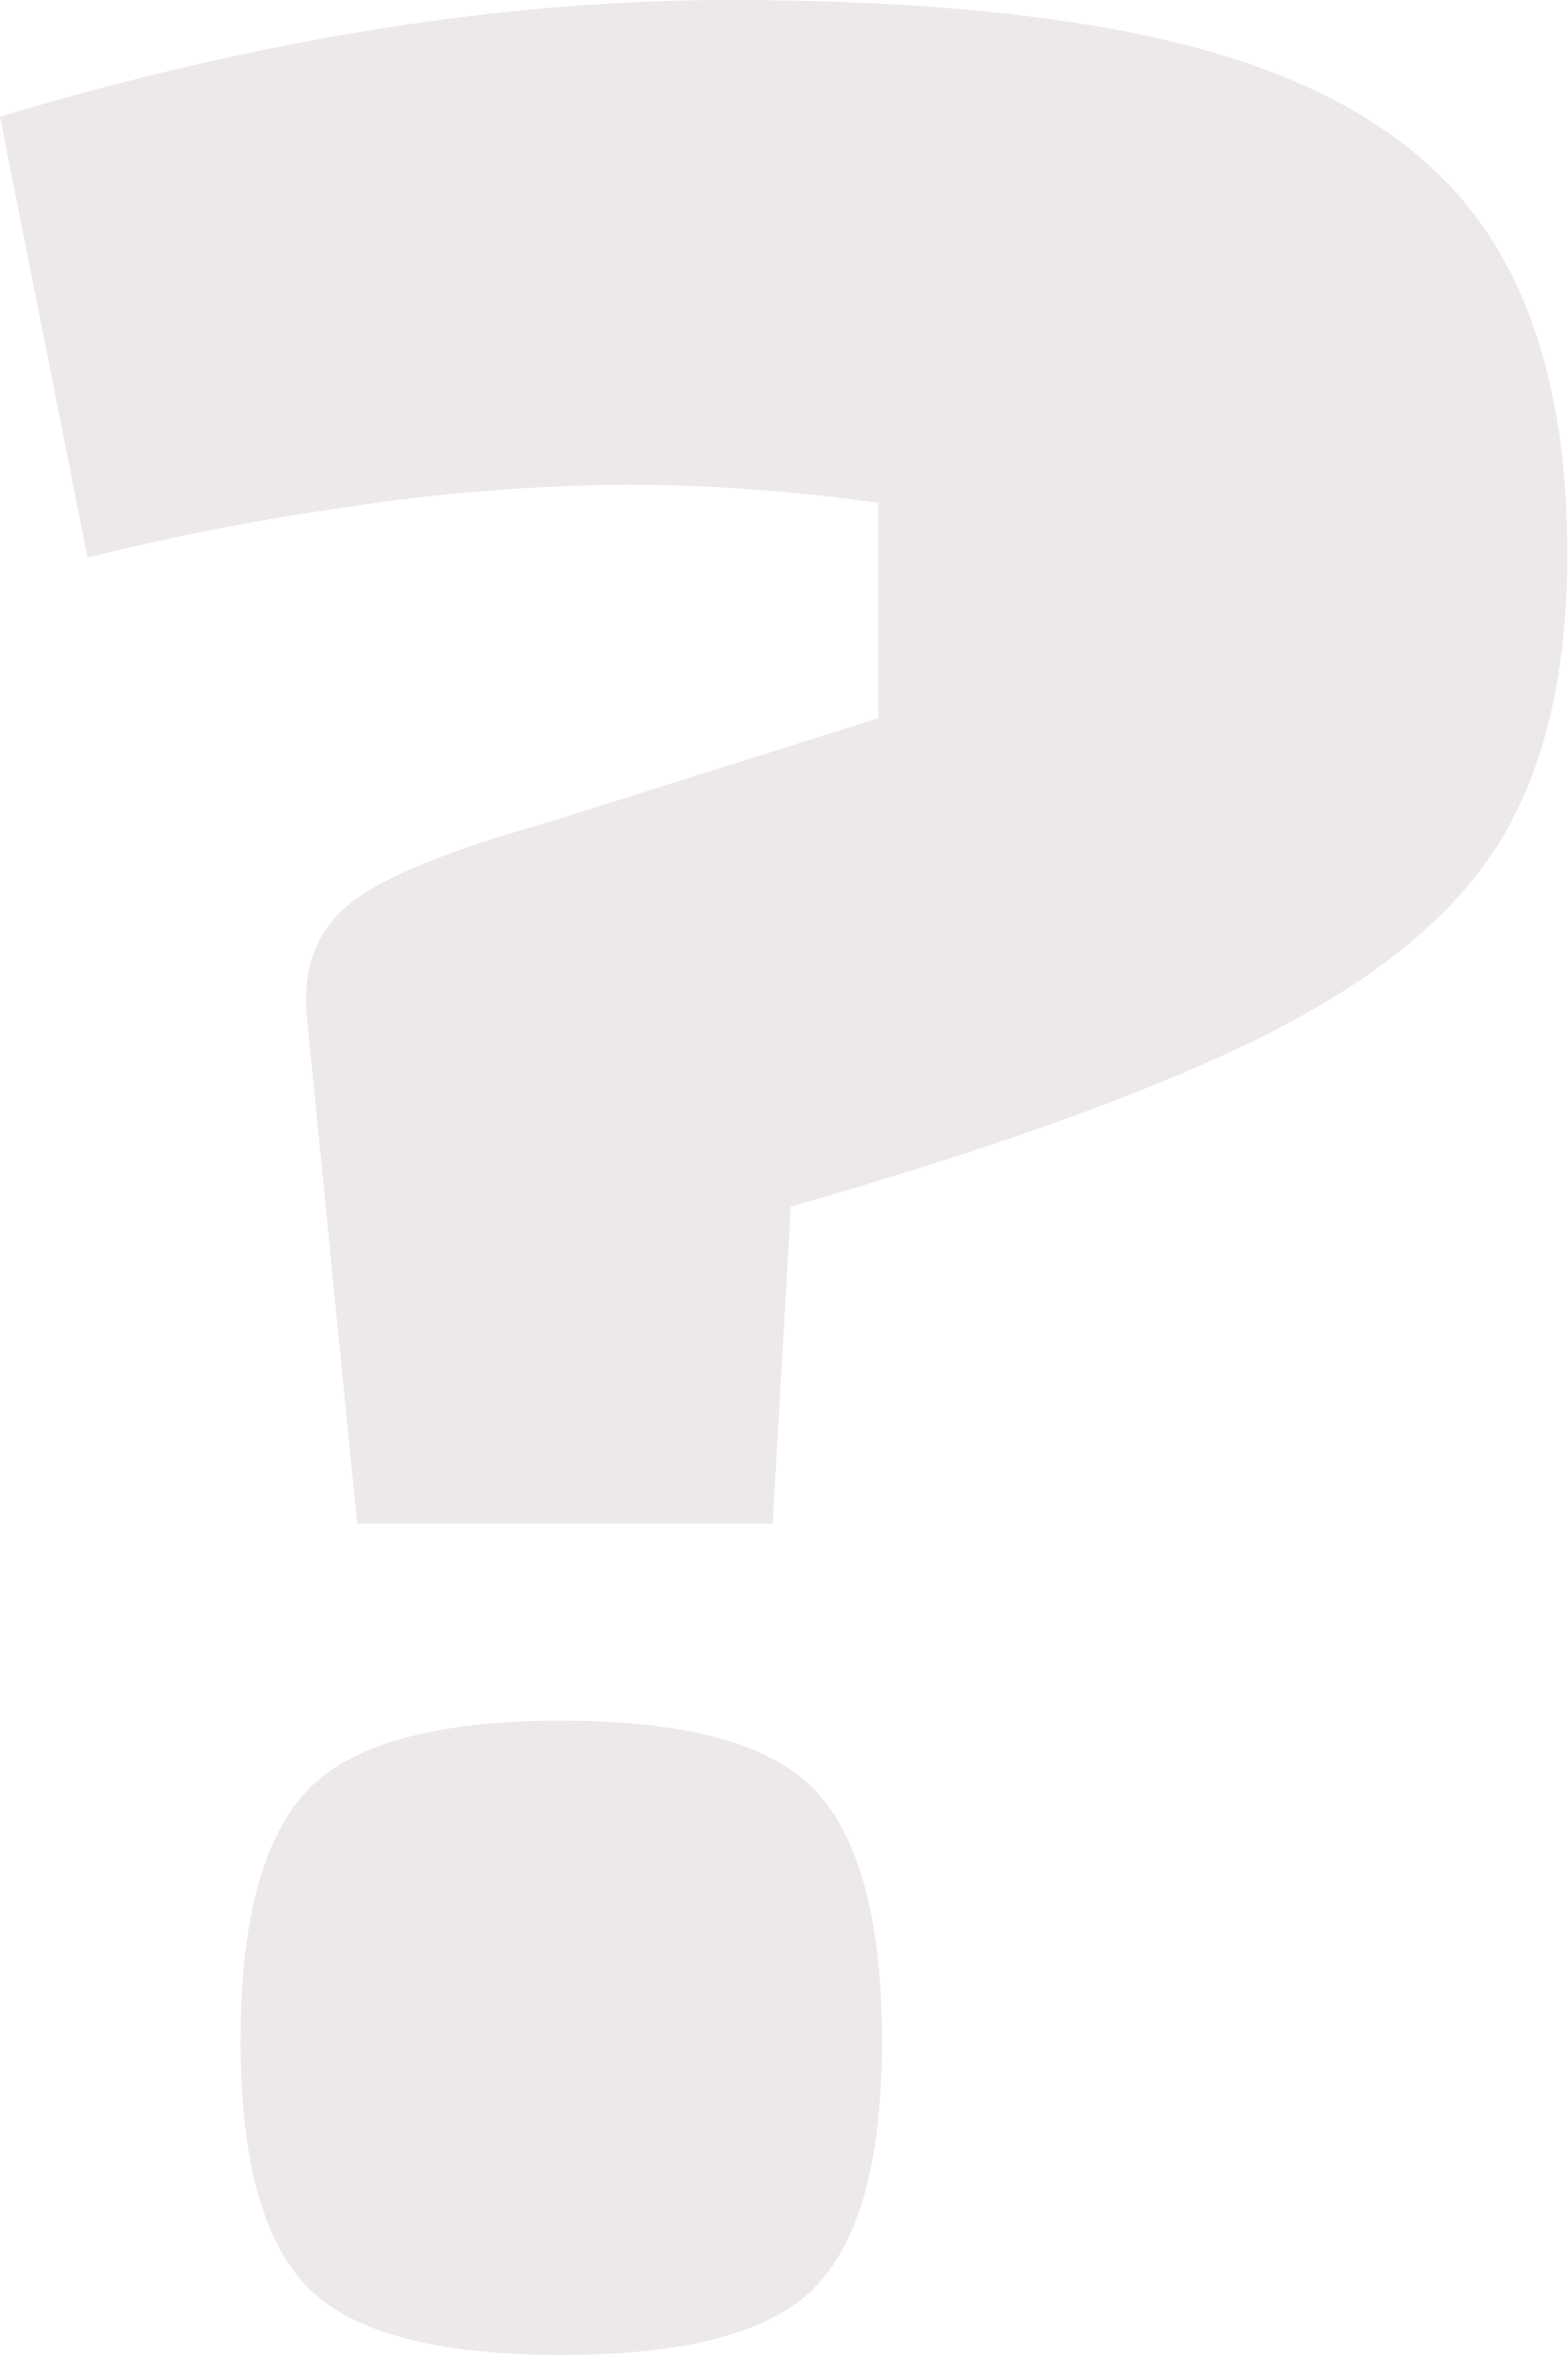
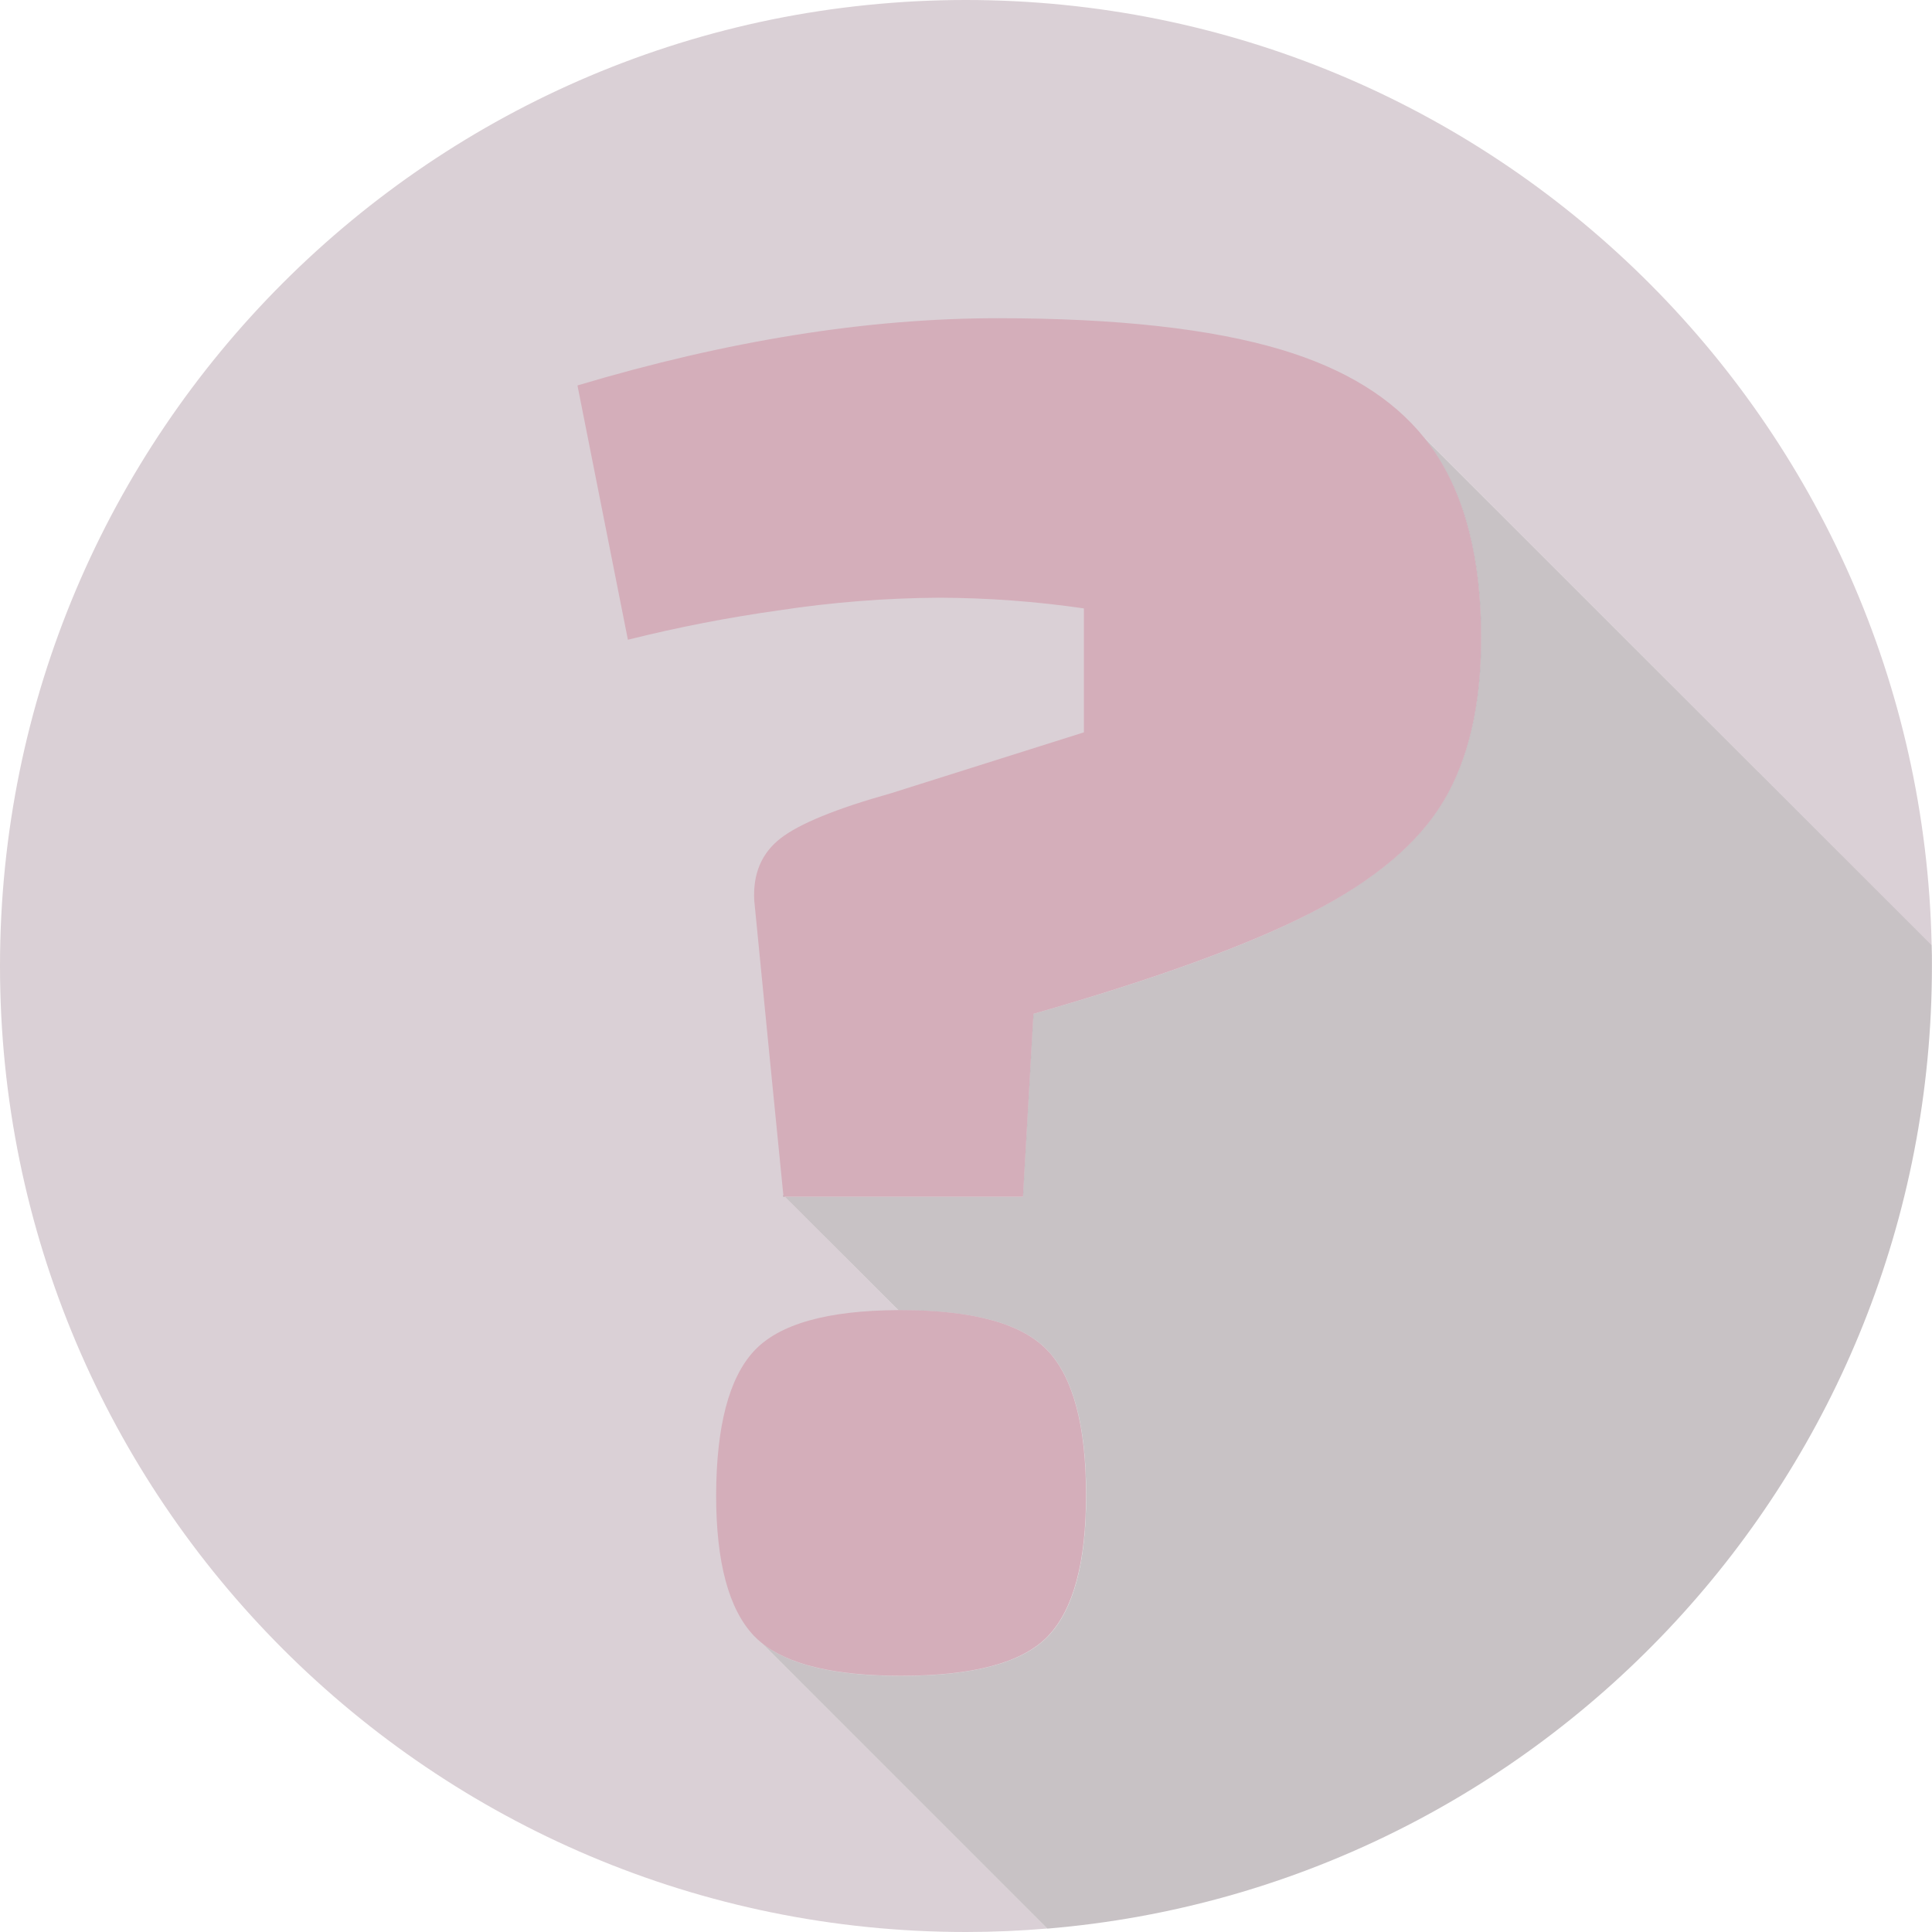
- <svg xmlns="http://www.w3.org/2000/svg" viewBox="0 0 400.56 601.76">
+ <svg xmlns="http://www.w3.org/2000/svg" viewBox="0 0 514.41 514.43">
  <defs>
-     <style>.cls-1{opacity:0.1;}.cls-2{fill:#471530;}</style>
+     <style>.cls-1{fill:#d4aeba;}.cls-2{fill:#471530;opacity:0.2;}.cls-3{fill:#230b19;opacity:0.25;}</style>
  </defs>
  <g id="Layer_2" data-name="Layer 2">
    <g id="Layer_1-2" data-name="Layer 1">
-       <g class="cls-1">
-         <path class="cls-2" d="M78.26,258q-.94-17.69,11.63-27.48t48.92-20l85.7-27v-55a454.65,454.65,0,0,0-64.27-4.65,491.09,491.09,0,0,0-70.8,5.59,645.73,645.73,0,0,0-67.06,13L0,29.8Q99.67,0,186.3,0q79.17,0,125.76,14T379.6,58.68q21,30.75,21,82.91,0,44.73-16.77,72.67t-58.7,49.36q-41.91,21.42-123,44.71l-4.65,81H91.29Zm0,199.81Q95,439.69,143.46,439.67t65.2,18.17q16.77,18.16,16.77,63.81,0,44.73-16.77,62.41t-65.2,17.7q-48.44,0-65.21-17.7T61.48,521.66Q61.48,476,78.24,457.85Z" />
-       </g>
+       <polygon class="cls-1" points="208.59 318.63 208.97 318.63 208.54 318.2 208.59 318.63" />
+       <path class="cls-2" d="M239.92,446.21q29.1,0,39.17-10.63t10.08-37.49q0-27.42-10.08-38.33t-39.17-10.92h-.73L209,318.62h63.41l2.79-48.68q48.68-14,73.86-26.86t35.26-29.65q10.08-16.79,10.08-43.65,0-31.33-12.59-49.8c-.79-1.15-1.64-2.27-2.51-3.36L514.34,251.7C511.4,112.19,397.41,0,257.2,0,115.15,0,0,115.16,0,257.21S115.15,514.43,257.2,514.43c7.29,0,14.51-.32,21.65-.92l-76.1-76.1Q213.48,446.21,239.92,446.21Z" />
+       <path class="cls-3" d="M514.41,257.21c0-1.85,0-3.68-.07-5.52L379.26,116.62c.88,1.09,1.73,2.21,2.51,3.36q12.59,18.47,12.59,49.8,0,26.87-10.08,43.65T349,243.09Q323.86,256,275.17,269.95l-2.79,48.68H209l30.23,30.23h.73q29.1,0,39.17,10.92t10.08,38.33q0,26.87-10.08,37.49t-39.17,10.63q-26.46,0-37.17-8.8l76.1,76.1C410.77,502.52,514.41,392,514.41,257.21Z" />
+       <path class="cls-1" d="M394.37,169.78q0,26.87-10.08,43.65T349,243.09Q323.86,256,275.17,269.95l-2.79,48.68H209l-.42-.42-3.75-37.76-4-40.71q-.56-10.63,7-16.51t29.38-12L288.61,195v-33A273.14,273.14,0,0,0,250,159.15a295,295,0,0,0-42.53,3.36,387.87,387.87,0,0,0-40.28,7.83l-13.43-67.71q59.88-17.9,111.91-17.9,47.56,0,75.54,8.39,25.35,7.61,38.06,23.5c.88,1.09,1.73,2.21,2.51,3.36Q394.36,138.45,394.37,169.78Zm-115.28,190Q269,348.85,239.92,348.84h-.73q-28.48.14-38.44,10.91t-10.07,38.33q0,26.87,10.07,37.49a21.62,21.62,0,0,0,2,1.83q10.73,8.79,37.17,8.8,29.1,0,39.17-10.63t10.08-37.49Q289.16,370.67,279.09,359.76Z" />
    </g>
  </g>
</svg>
